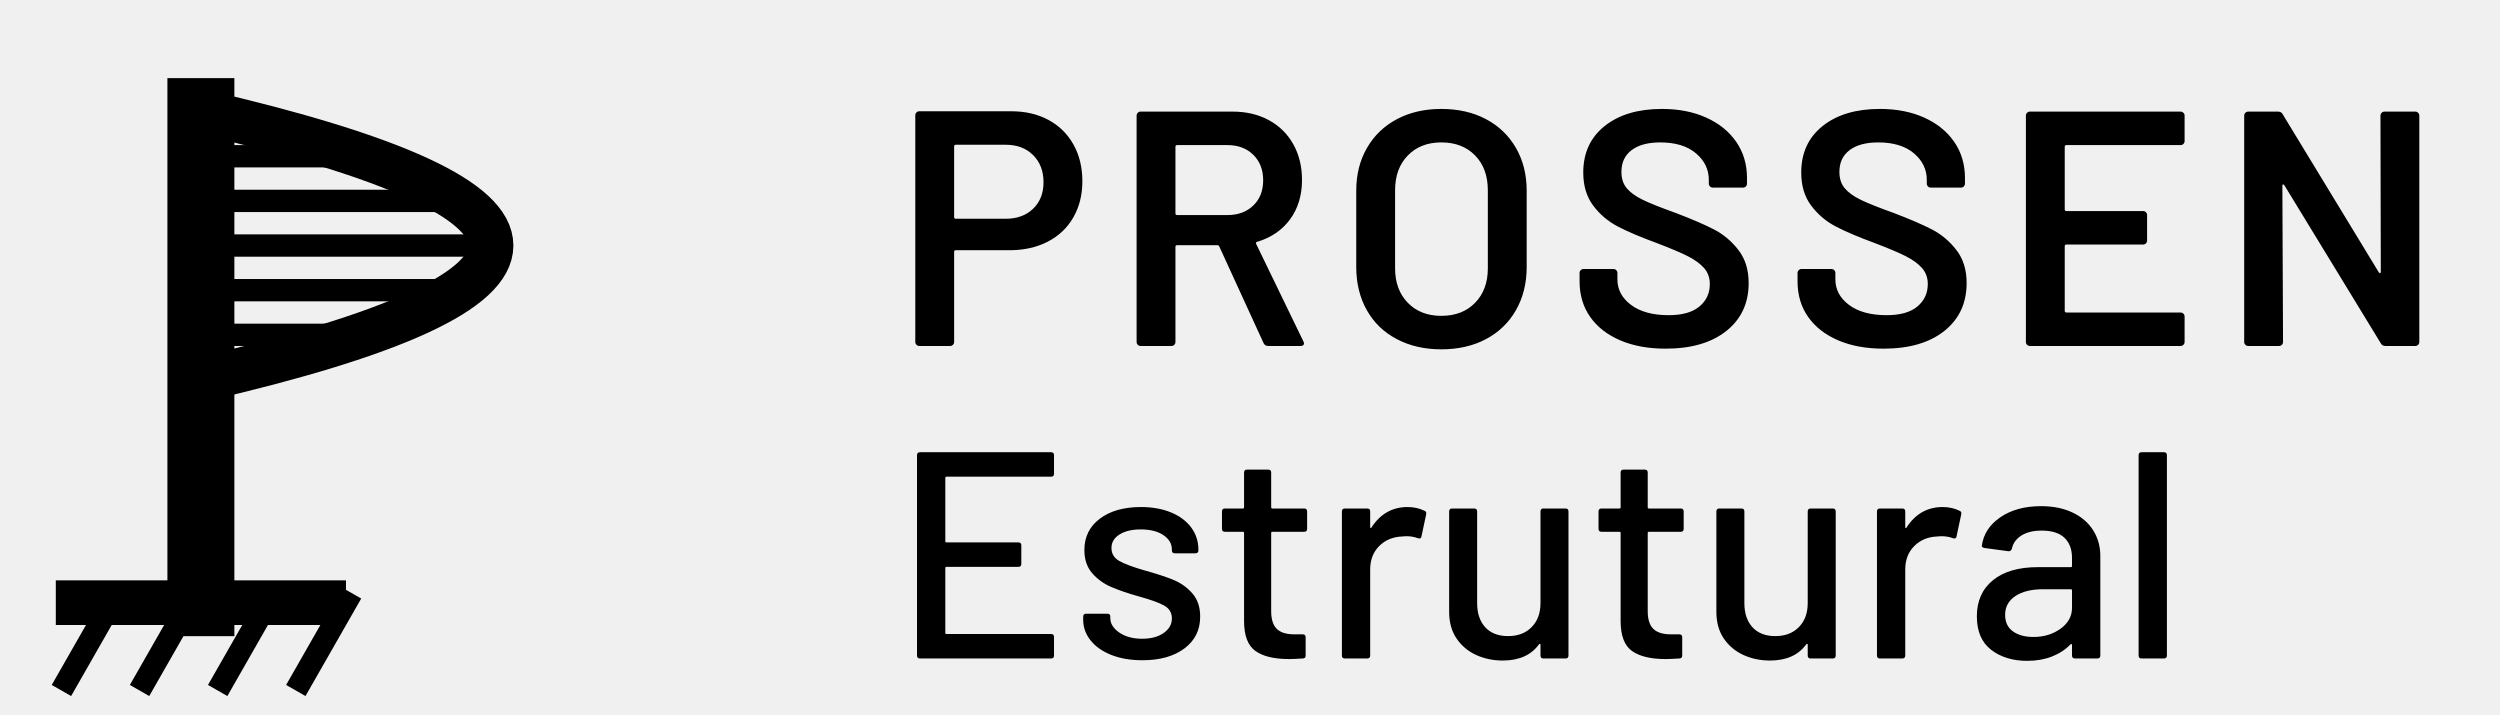
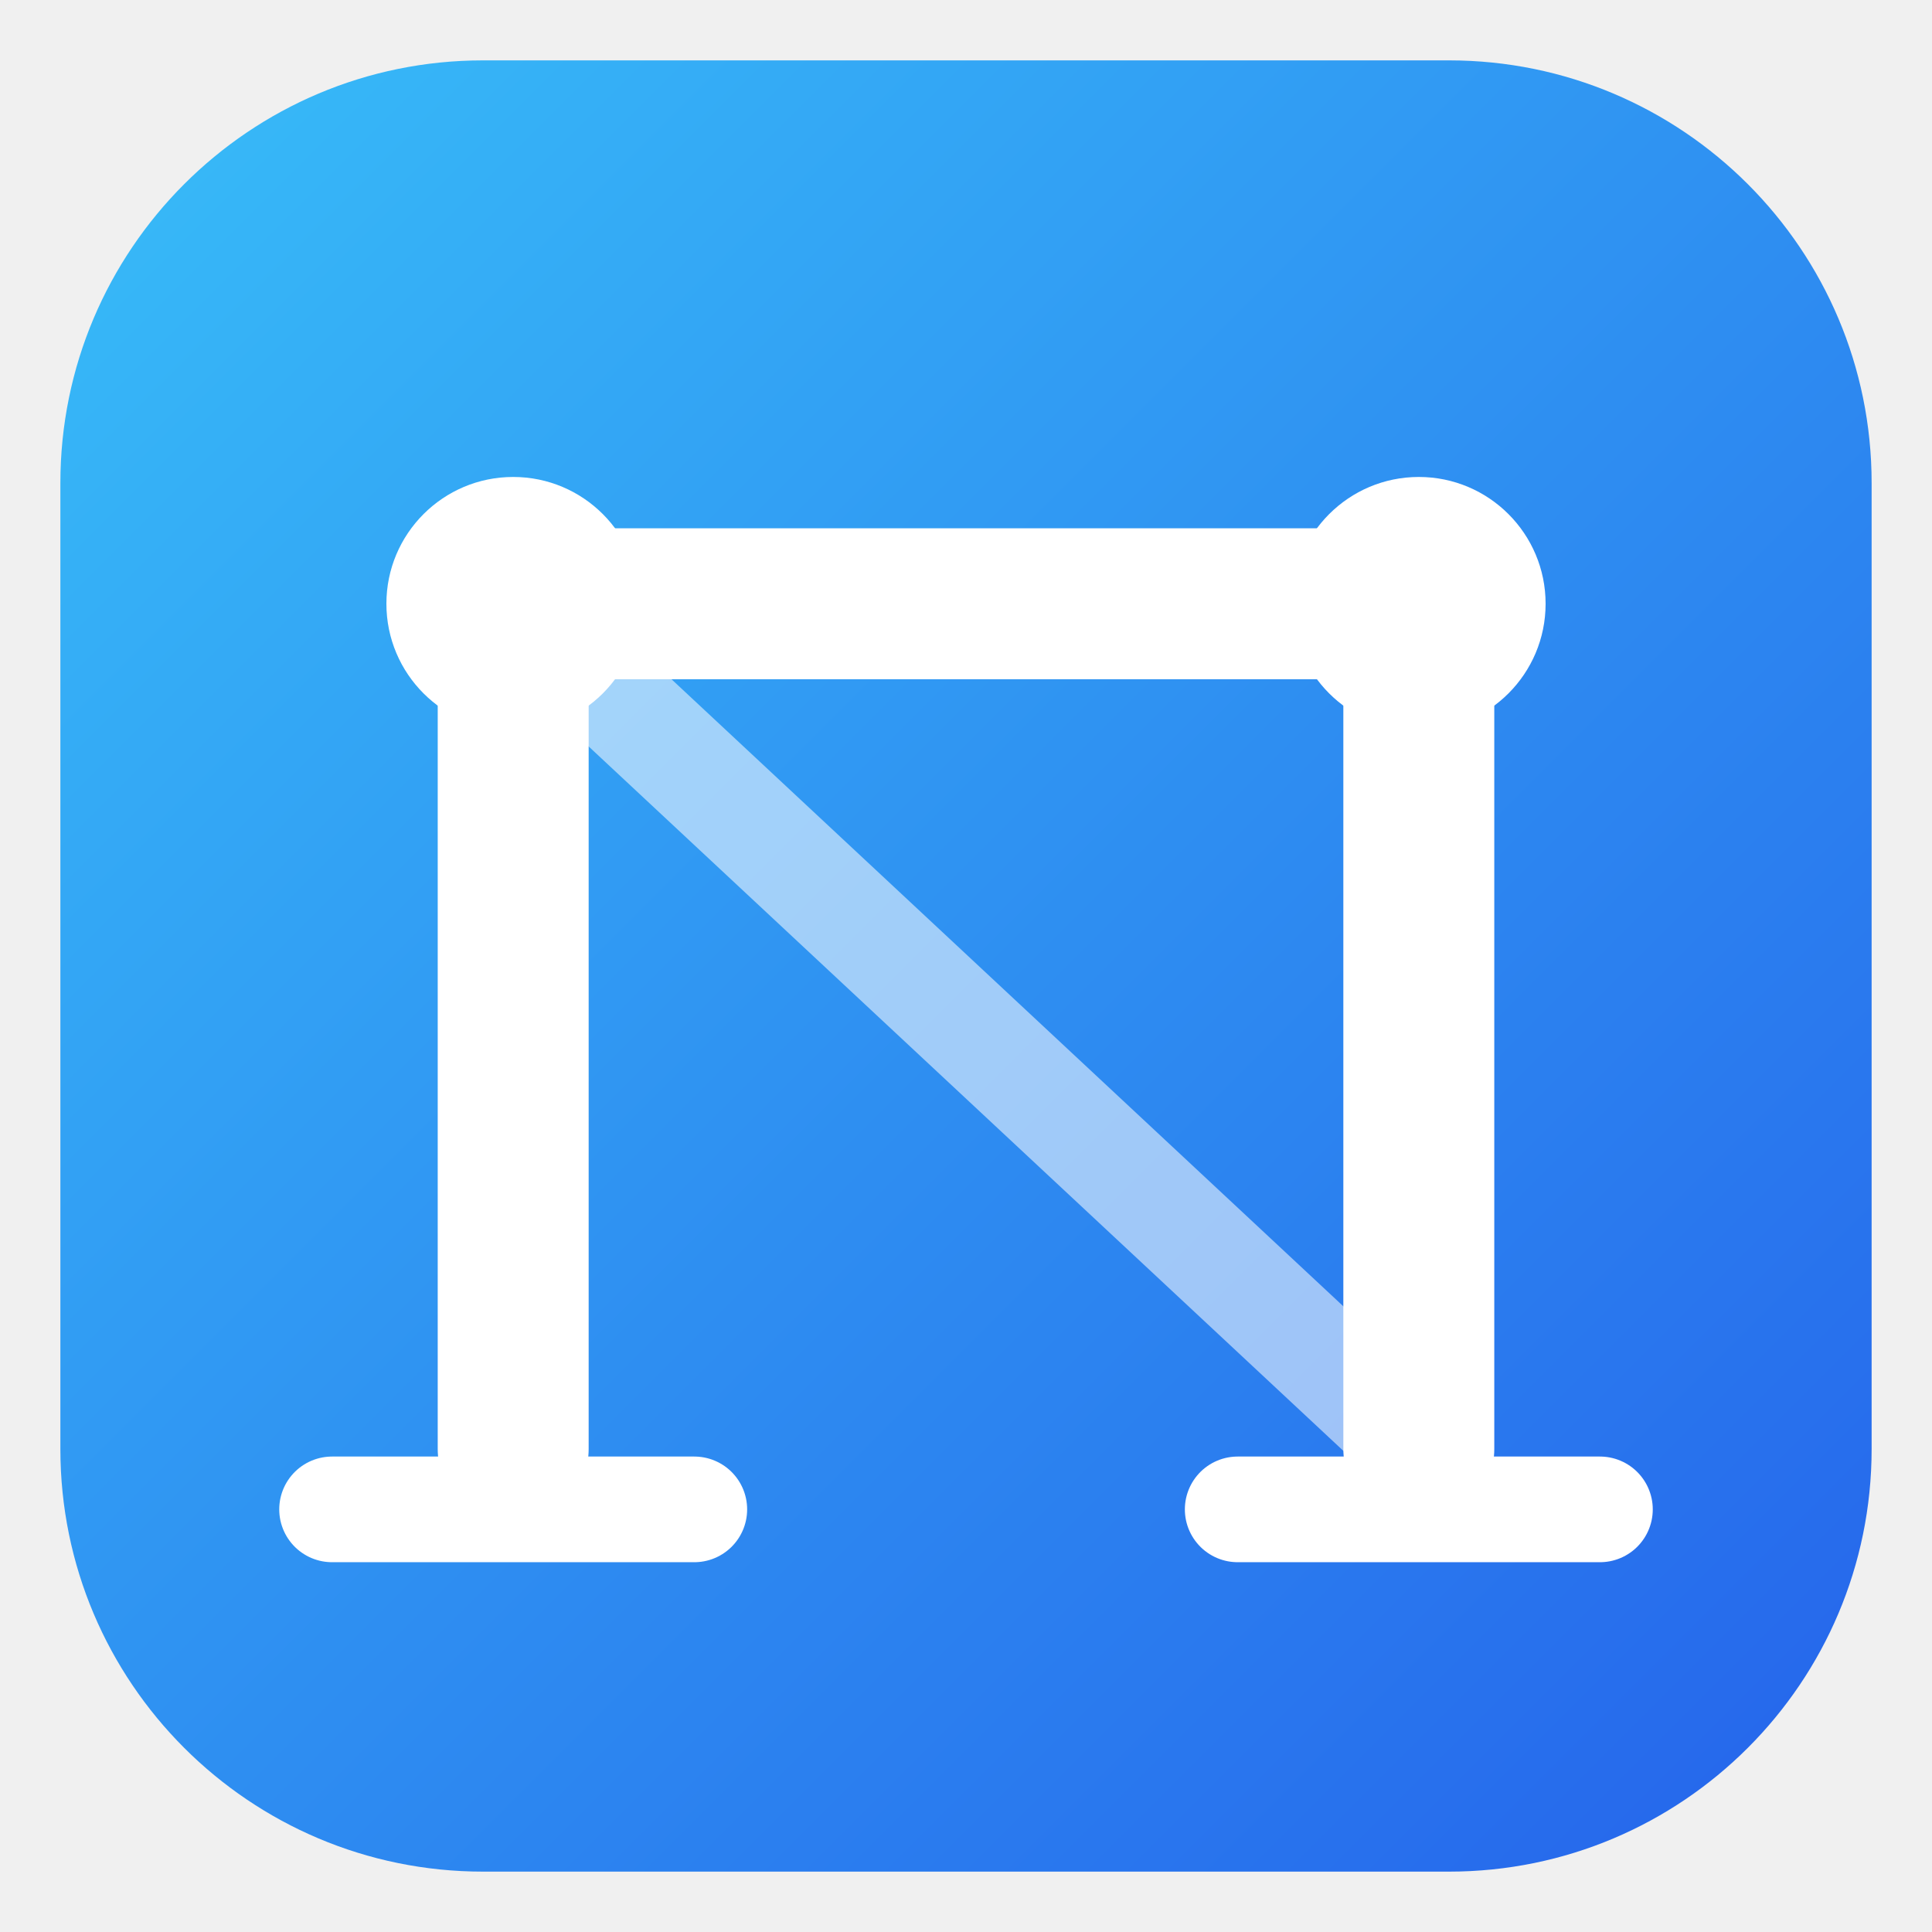
- <svg xmlns="http://www.w3.org/2000/svg" viewBox="0 0 112 32" width="168" height="48" role="img" aria-label="PROSSEN Estrutural">
-   <g fill="none" stroke="currentColor" stroke-linecap="square">
-     <path d="M9 27V5" stroke-width="3" />
-     <path d="M9 5Q35 11 9 17" stroke-width="2" />
-     <path d="M9 7h7.2M9 9h11.6M9 11h13M9 13h11.6M9 15h7.2" stroke-width="1" />
-     <path d="M3.5 27h11" stroke-width="2" />
-     <path d="M5 27l-2 3.5M8.5 27l-2 3.5M12 27l-2 3.5M15.5 27l-2 3.5" stroke-width="1" />
+ <svg xmlns="http://www.w3.org/2000/svg" viewBox="0 0 64 64" width="64" height="64" role="img" aria-label="Estructto">
+   <defs>
+     <linearGradient id="g1" x1="0" y1="0" x2="1" y2="1">
+       <stop offset="0" stop-color="#38BDF8" />
+       <stop offset="1" stop-color="#2563EB" />
+     </linearGradient>
+   </defs>
+   <rect x="2" y="2" width="60" height="60" rx="14" fill="url(#g1)" />
+   <g stroke="#fff" stroke-width="5" stroke-linecap="round" stroke-linejoin="round" fill="none">
+     <path d="M17 48V20h30v28" />
+     <path d="M17 20l30 28" stroke-opacity=".55" stroke-width="3.5" />
  </g>
-   <path fill="currentColor" d="M48.49 8.12Q48.49 9.035 48.085 9.74Q47.68 10.445 46.938 10.828Q46.195 11.21 45.22 11.21H42.82Q42.745 11.21 42.745 11.285V15.32Q42.745 15.395 42.692 15.447Q42.64 15.5 42.565 15.5H41.185Q41.11 15.5 41.058 15.447Q41.005 15.395 41.005 15.32V5.165Q41.005 5.09 41.058 5.038Q41.11 4.985 41.185 4.985H45.31Q46.255 4.985 46.975 5.375Q47.695 5.765 48.093 6.478Q48.49 7.19 48.49 8.12ZM46.75 8.165Q46.75 7.415 46.285 6.95Q45.82 6.485 45.055 6.485H42.82Q42.745 6.485 42.745 6.56V9.725Q42.745 9.8 42.82 9.8H45.055Q45.82 9.8 46.285 9.35Q46.75 8.9 46.75 8.165Z M56.605 15.365 54.625 11.045Q54.595 10.985 54.535 10.985H52.735Q52.66 10.985 52.66 11.06V15.32Q52.66 15.395 52.608 15.447Q52.555 15.5 52.48 15.5H51.1Q51.025 15.5 50.973 15.447Q50.92 15.395 50.92 15.32V5.18Q50.92 5.105 50.973 5.053Q51.025 5.0 51.1 5.0H55.225Q56.14 5.0 56.845 5.383Q57.55 5.765 57.94 6.463Q58.33 7.16 58.33 8.06Q58.33 9.095 57.797 9.823Q57.265 10.55 56.32 10.835Q56.29 10.835 56.275 10.865Q56.26 10.895 56.275 10.925L58.39 15.29Q58.42 15.35 58.42 15.38Q58.42 15.5 58.255 15.5H56.815Q56.665 15.5 56.605 15.365ZM52.66 6.575V9.56Q52.66 9.635 52.735 9.635H54.985Q55.705 9.635 56.148 9.207Q56.59 8.78 56.59 8.075Q56.59 7.37 56.148 6.935Q55.705 6.5 54.985 6.5H52.735Q52.66 6.5 52.66 6.575Z M60.76 11.96V8.54Q60.76 7.46 61.24 6.628Q61.72 5.795 62.582 5.338Q63.445 4.88 64.57 4.88Q65.71 4.88 66.573 5.338Q67.435 5.795 67.915 6.628Q68.395 7.46 68.395 8.54V11.96Q68.395 13.055 67.915 13.895Q67.435 14.735 66.573 15.192Q65.71 15.65 64.57 15.65Q63.445 15.65 62.575 15.192Q61.705 14.735 61.233 13.895Q60.76 13.055 60.76 11.96ZM66.655 12.02V8.525Q66.655 7.55 66.085 6.965Q65.515 6.38 64.57 6.38Q63.64 6.38 63.07 6.965Q62.5 7.55 62.5 8.525V12.02Q62.5 12.98 63.07 13.565Q63.64 14.15 64.57 14.15Q65.515 14.15 66.085 13.565Q66.655 12.98 66.655 12.02Z M70.765 12.605V12.23Q70.765 12.155 70.817 12.103Q70.87 12.05 70.945 12.05H72.28Q72.355 12.05 72.407 12.103Q72.46 12.155 72.46 12.23V12.515Q72.46 13.205 73.075 13.663Q73.69 14.12 74.755 14.12Q75.67 14.12 76.135 13.73Q76.6 13.34 76.6 12.725Q76.6 12.305 76.345 12.012Q76.09 11.72 75.618 11.48Q75.145 11.24 74.2 10.88Q73.135 10.49 72.475 10.145Q71.815 9.8 71.373 9.207Q70.93 8.615 70.93 7.73Q70.93 6.41 71.89 5.645Q72.85 4.88 74.455 4.88Q75.58 4.88 76.442 5.27Q77.305 5.66 77.785 6.357Q78.265 7.055 78.265 7.97V8.225Q78.265 8.3 78.213 8.353Q78.16 8.405 78.085 8.405H76.735Q76.66 8.405 76.608 8.353Q76.555 8.3 76.555 8.225V8.06Q76.555 7.355 75.978 6.868Q75.4 6.38 74.38 6.38Q73.555 6.38 73.097 6.725Q72.64 7.07 72.64 7.7Q72.64 8.15 72.88 8.435Q73.12 8.72 73.6 8.953Q74.08 9.185 75.085 9.545Q76.15 9.95 76.788 10.28Q77.425 10.61 77.883 11.203Q78.34 11.795 78.34 12.68Q78.34 14.03 77.343 14.825Q76.345 15.62 74.62 15.62Q73.45 15.62 72.58 15.245Q71.71 14.87 71.238 14.195Q70.765 13.52 70.765 12.605Z M80.53 12.605V12.23Q80.53 12.155 80.583 12.103Q80.635 12.05 80.71 12.05H82.045Q82.12 12.05 82.173 12.103Q82.225 12.155 82.225 12.23V12.515Q82.225 13.205 82.84 13.663Q83.455 14.12 84.52 14.12Q85.435 14.12 85.9 13.73Q86.365 13.34 86.365 12.725Q86.365 12.305 86.11 12.012Q85.855 11.72 85.383 11.48Q84.91 11.24 83.965 10.88Q82.9 10.49 82.24 10.145Q81.58 9.8 81.138 9.207Q80.695 8.615 80.695 7.73Q80.695 6.41 81.655 5.645Q82.615 4.88 84.22 4.88Q85.345 4.88 86.208 5.27Q87.07 5.66 87.55 6.357Q88.03 7.055 88.03 7.97V8.225Q88.03 8.3 87.978 8.353Q87.925 8.405 87.85 8.405H86.5Q86.425 8.405 86.373 8.353Q86.32 8.3 86.32 8.225V8.06Q86.32 7.355 85.743 6.868Q85.165 6.38 84.145 6.38Q83.32 6.38 82.863 6.725Q82.405 7.07 82.405 7.7Q82.405 8.15 82.645 8.435Q82.885 8.72 83.365 8.953Q83.845 9.185 84.85 9.545Q85.915 9.95 86.553 10.28Q87.19 10.61 87.648 11.203Q88.105 11.795 88.105 12.68Q88.105 14.03 87.108 14.825Q86.11 15.62 84.385 15.62Q83.215 15.62 82.345 15.245Q81.475 14.87 81.002 14.195Q80.53 13.52 80.53 12.605Z M97.69 6.5H92.575Q92.5 6.5 92.5 6.575V9.38Q92.5 9.455 92.575 9.455H96.01Q96.085 9.455 96.138 9.508Q96.19 9.56 96.19 9.635V10.775Q96.19 10.85 96.138 10.902Q96.085 10.955 96.01 10.955H92.575Q92.5 10.955 92.5 11.03V13.925Q92.5 14.0 92.575 14.0H97.69Q97.765 14.0 97.817 14.053Q97.87 14.105 97.87 14.18V15.32Q97.87 15.395 97.817 15.447Q97.765 15.5 97.69 15.5H90.94Q90.865 15.5 90.812 15.447Q90.76 15.395 90.76 15.32V5.18Q90.76 5.105 90.812 5.053Q90.865 5.0 90.94 5.0H97.69Q97.765 5.0 97.817 5.053Q97.87 5.105 97.87 5.18V6.32Q97.87 6.395 97.817 6.447Q97.765 6.5 97.69 6.5Z M106.825 5.0H108.205Q108.28 5.0 108.333 5.053Q108.385 5.105 108.385 5.18V15.32Q108.385 15.395 108.333 15.447Q108.28 15.5 108.205 15.5H106.87Q106.72 15.5 106.66 15.38L102.34 8.3Q102.31 8.255 102.28 8.262Q102.25 8.27 102.25 8.33L102.28 15.32Q102.28 15.395 102.228 15.447Q102.175 15.5 102.1 15.5H100.72Q100.645 15.5 100.593 15.447Q100.54 15.395 100.54 15.32V5.18Q100.54 5.105 100.593 5.053Q100.645 5.0 100.72 5.0H102.055Q102.205 5.0 102.265 5.12L106.57 12.2Q106.6 12.245 106.63 12.238Q106.66 12.23 106.66 12.17L106.645 5.18Q106.645 5.105 106.698 5.053Q106.75 5.0 106.825 5.0Z" />
-   <path fill="currentColor" d="M47.088 21.356H42.402Q42.35 21.356 42.35 21.408V24.246Q42.35 24.299 42.402 24.299H45.623Q45.755 24.299 45.755 24.431V25.263Q45.755 25.395 45.623 25.395H42.402Q42.35 25.395 42.35 25.448V28.352Q42.35 28.404 42.402 28.404H47.088Q47.22 28.404 47.22 28.536V29.368Q47.22 29.5 47.088 29.5H41.214Q41.082 29.5 41.082 29.368V20.392Q41.082 20.26 41.214 20.26H47.088Q47.22 20.26 47.22 20.392V21.224Q47.22 21.356 47.088 21.356Z M48.527 27.771V27.626Q48.527 27.494 48.659 27.494H49.61Q49.742 27.494 49.742 27.626V27.692Q49.742 28.061 50.144 28.338Q50.547 28.616 51.167 28.616Q51.761 28.616 52.131 28.358Q52.5 28.101 52.5 27.705Q52.5 27.322 52.157 27.131Q51.814 26.939 51.048 26.728Q50.296 26.517 49.788 26.299Q49.28 26.081 48.93 25.679Q48.58 25.276 48.58 24.642Q48.58 23.758 49.273 23.237Q49.966 22.715 51.114 22.715Q51.88 22.715 52.467 22.959Q53.055 23.204 53.372 23.639Q53.688 24.075 53.688 24.616V24.656Q53.688 24.788 53.556 24.788H52.632Q52.5 24.788 52.5 24.656V24.616Q52.5 24.233 52.124 23.976Q51.748 23.718 51.101 23.718Q50.52 23.718 50.157 23.943Q49.794 24.167 49.794 24.55Q49.794 24.933 50.144 25.131Q50.494 25.329 51.273 25.553Q52.038 25.764 52.547 25.969Q53.055 26.174 53.411 26.576Q53.768 26.979 53.768 27.626Q53.768 28.523 53.061 29.051Q52.355 29.579 51.18 29.579Q50.388 29.579 49.788 29.342Q49.187 29.104 48.857 28.688Q48.527 28.272 48.527 27.771Z M58.427 23.824H57.002Q56.949 23.824 56.949 23.877V27.375Q56.949 27.929 57.2 28.173Q57.45 28.418 57.978 28.418H58.361Q58.493 28.418 58.493 28.55V29.368Q58.493 29.5 58.361 29.5Q57.939 29.526 57.754 29.526Q56.751 29.526 56.243 29.163Q55.734 28.8 55.734 27.824V23.877Q55.734 23.824 55.682 23.824H54.876Q54.744 23.824 54.744 23.692V22.913Q54.744 22.781 54.876 22.781H55.682Q55.734 22.781 55.734 22.728V21.171Q55.734 21.039 55.866 21.039H56.817Q56.949 21.039 56.949 21.171V22.728Q56.949 22.781 57.002 22.781H58.427Q58.559 22.781 58.559 22.913V23.692Q58.559 23.824 58.427 23.824Z M63.826 22.887Q63.918 22.926 63.892 23.045L63.681 24.035Q63.668 24.154 63.522 24.114Q63.298 24.022 62.994 24.022L62.81 24.035Q62.189 24.062 61.787 24.464Q61.384 24.867 61.384 25.514V29.368Q61.384 29.5 61.252 29.5H60.249Q60.117 29.5 60.117 29.368V22.913Q60.117 22.781 60.249 22.781H61.252Q61.384 22.781 61.384 22.913V23.613Q61.384 23.652 61.404 23.659Q61.424 23.666 61.437 23.639Q62.031 22.715 63.06 22.715Q63.483 22.715 63.826 22.887Z M69.146 22.781H70.136Q70.268 22.781 70.268 22.913V29.368Q70.268 29.5 70.136 29.5H69.146Q69.014 29.5 69.014 29.368V28.88Q69.014 28.853 68.994 28.847Q68.974 28.84 68.948 28.866Q68.42 29.592 67.324 29.592Q66.677 29.592 66.129 29.342Q65.582 29.091 65.252 28.602Q64.922 28.114 64.922 27.414V22.913Q64.922 22.781 65.054 22.781H66.044Q66.176 22.781 66.176 22.913V27.018Q66.176 27.705 66.539 28.101Q66.902 28.497 67.562 28.497Q68.222 28.497 68.618 28.094Q69.014 27.692 69.014 27.018V22.913Q69.014 22.781 69.146 22.781Z M75.297 23.824H73.871Q73.818 23.824 73.818 23.877V27.375Q73.818 27.929 74.069 28.173Q74.32 28.418 74.848 28.418H75.231Q75.363 28.418 75.363 28.55V29.368Q75.363 29.5 75.231 29.5Q74.808 29.526 74.624 29.526Q73.62 29.526 73.112 29.163Q72.604 28.8 72.604 27.824V23.877Q72.604 23.824 72.551 23.824H71.746Q71.614 23.824 71.614 23.692V22.913Q71.614 22.781 71.746 22.781H72.551Q72.604 22.781 72.604 22.728V21.171Q72.604 21.039 72.736 21.039H73.686Q73.818 21.039 73.818 21.171V22.728Q73.818 22.781 73.871 22.781H75.297Q75.429 22.781 75.429 22.913V23.692Q75.429 23.824 75.297 23.824Z M81.118 22.781H82.108Q82.24 22.781 82.24 22.913V29.368Q82.24 29.5 82.108 29.5H81.118Q80.986 29.5 80.986 29.368V28.88Q80.986 28.853 80.966 28.847Q80.946 28.84 80.92 28.866Q80.392 29.592 79.296 29.592Q78.65 29.592 78.102 29.342Q77.554 29.091 77.224 28.602Q76.894 28.114 76.894 27.414V22.913Q76.894 22.781 77.026 22.781H78.016Q78.148 22.781 78.148 22.913V27.018Q78.148 27.705 78.511 28.101Q78.874 28.497 79.534 28.497Q80.194 28.497 80.59 28.094Q80.986 27.692 80.986 27.018V22.913Q80.986 22.781 81.118 22.781Z M87.797 22.887Q87.89 22.926 87.863 23.045L87.652 24.035Q87.639 24.154 87.494 24.114Q87.269 24.022 86.966 24.022L86.781 24.035Q86.16 24.062 85.758 24.464Q85.355 24.867 85.355 25.514V29.368Q85.355 29.5 85.223 29.5H84.22Q84.088 29.5 84.088 29.368V22.913Q84.088 22.781 84.22 22.781H85.223Q85.355 22.781 85.355 22.913V23.613Q85.355 23.652 85.375 23.659Q85.395 23.666 85.408 23.639Q86.002 22.715 87.032 22.715Q87.454 22.715 87.797 22.887Z M94.094 24.906V29.368Q94.094 29.5 93.962 29.5H92.958Q92.826 29.5 92.826 29.368V28.893Q92.826 28.827 92.76 28.866Q92.417 29.223 91.922 29.414Q91.427 29.606 90.82 29.606Q89.843 29.606 89.203 29.111Q88.563 28.616 88.563 27.612Q88.563 26.583 89.282 25.995Q90.002 25.408 91.295 25.408H92.774Q92.826 25.408 92.826 25.355V24.999Q92.826 24.418 92.49 24.095Q92.153 23.771 91.467 23.771Q90.912 23.771 90.563 23.989Q90.213 24.207 90.134 24.576Q90.094 24.708 89.975 24.695L88.906 24.55Q88.774 24.524 88.787 24.444Q88.893 23.666 89.619 23.171Q90.345 22.676 91.44 22.676Q92.246 22.676 92.846 22.959Q93.447 23.243 93.77 23.751Q94.094 24.26 94.094 24.906ZM92.826 27.23V26.451Q92.826 26.398 92.774 26.398H91.533Q90.754 26.398 90.292 26.702Q89.83 27.005 89.83 27.546Q89.83 28.035 90.18 28.286Q90.53 28.536 91.097 28.536Q91.797 28.536 92.312 28.167Q92.826 27.797 92.826 27.23Z M95.81 29.368V20.392Q95.81 20.26 95.942 20.26H96.945Q97.077 20.26 97.077 20.392V29.368Q97.077 29.5 96.945 29.5H95.942Q95.81 29.5 95.81 29.368Z" />
+   <g fill="#fff">
+     <circle cx="17" cy="20" r="4.2" />
+     <circle cx="47" cy="20" r="4.2" />
+   </g>
+   <path d="M11 50h12M41 50h12" stroke="#fff" stroke-width="3.5" stroke-linecap="round" />
</svg>
